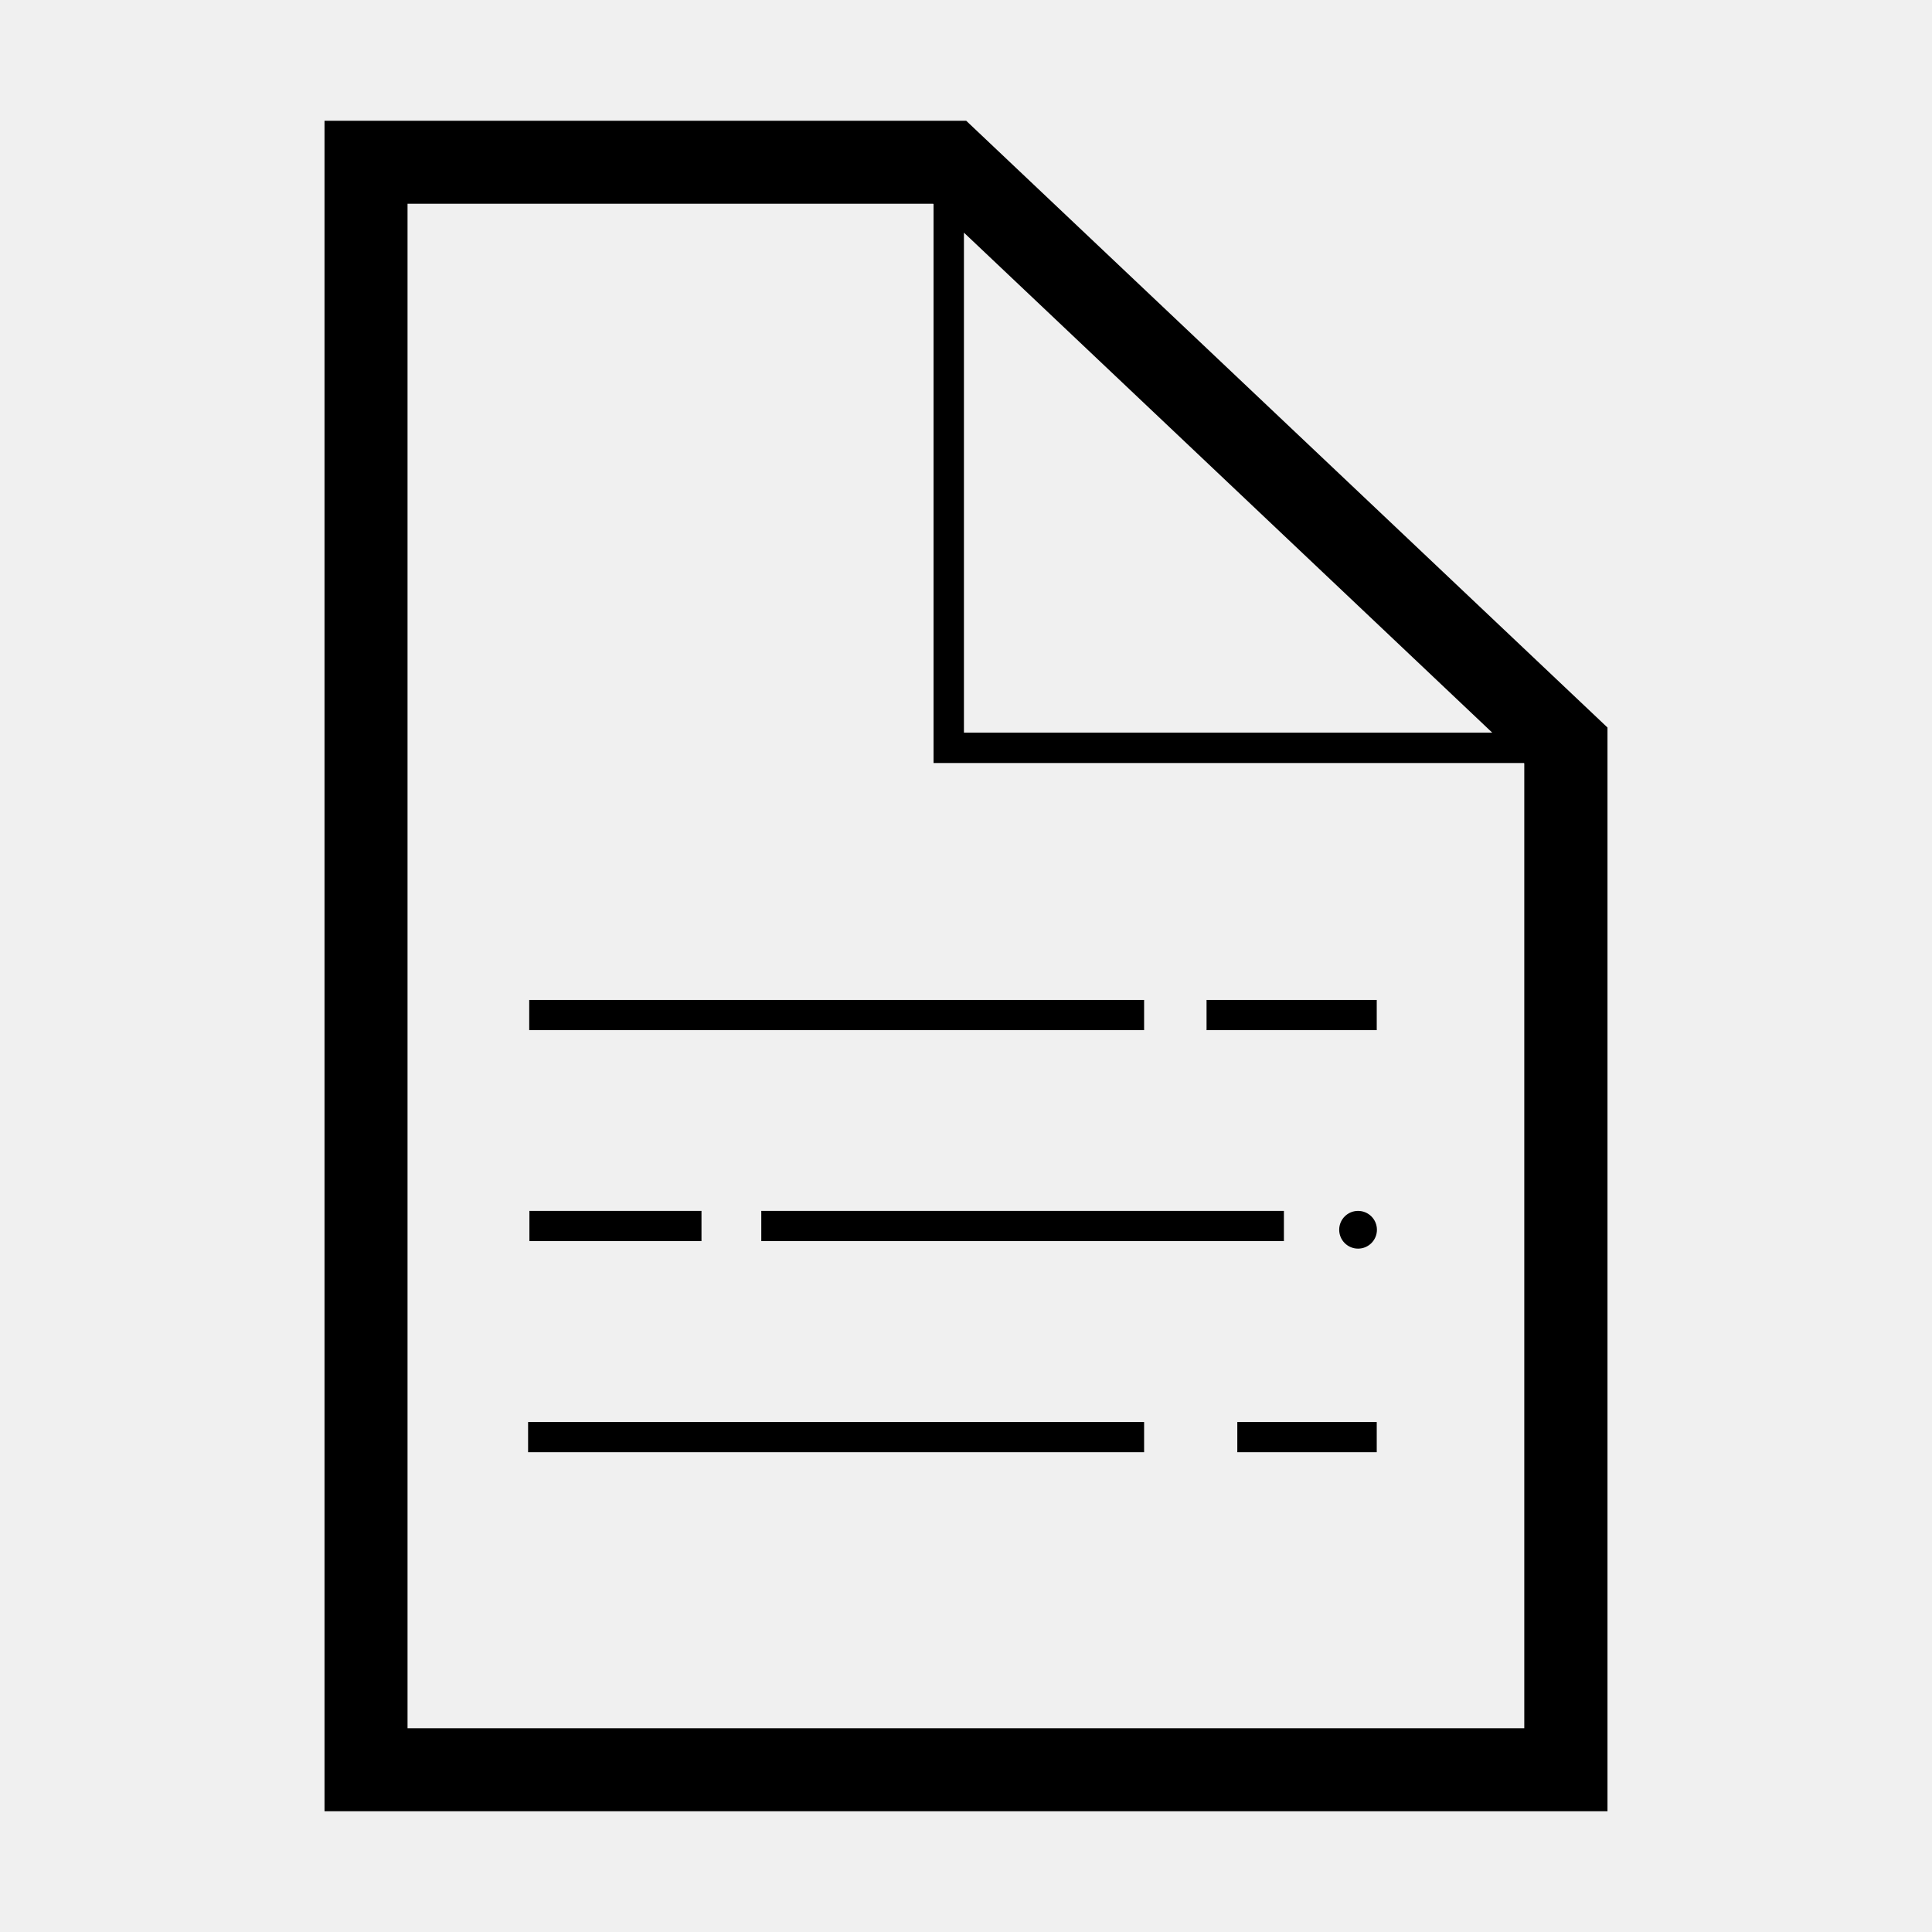
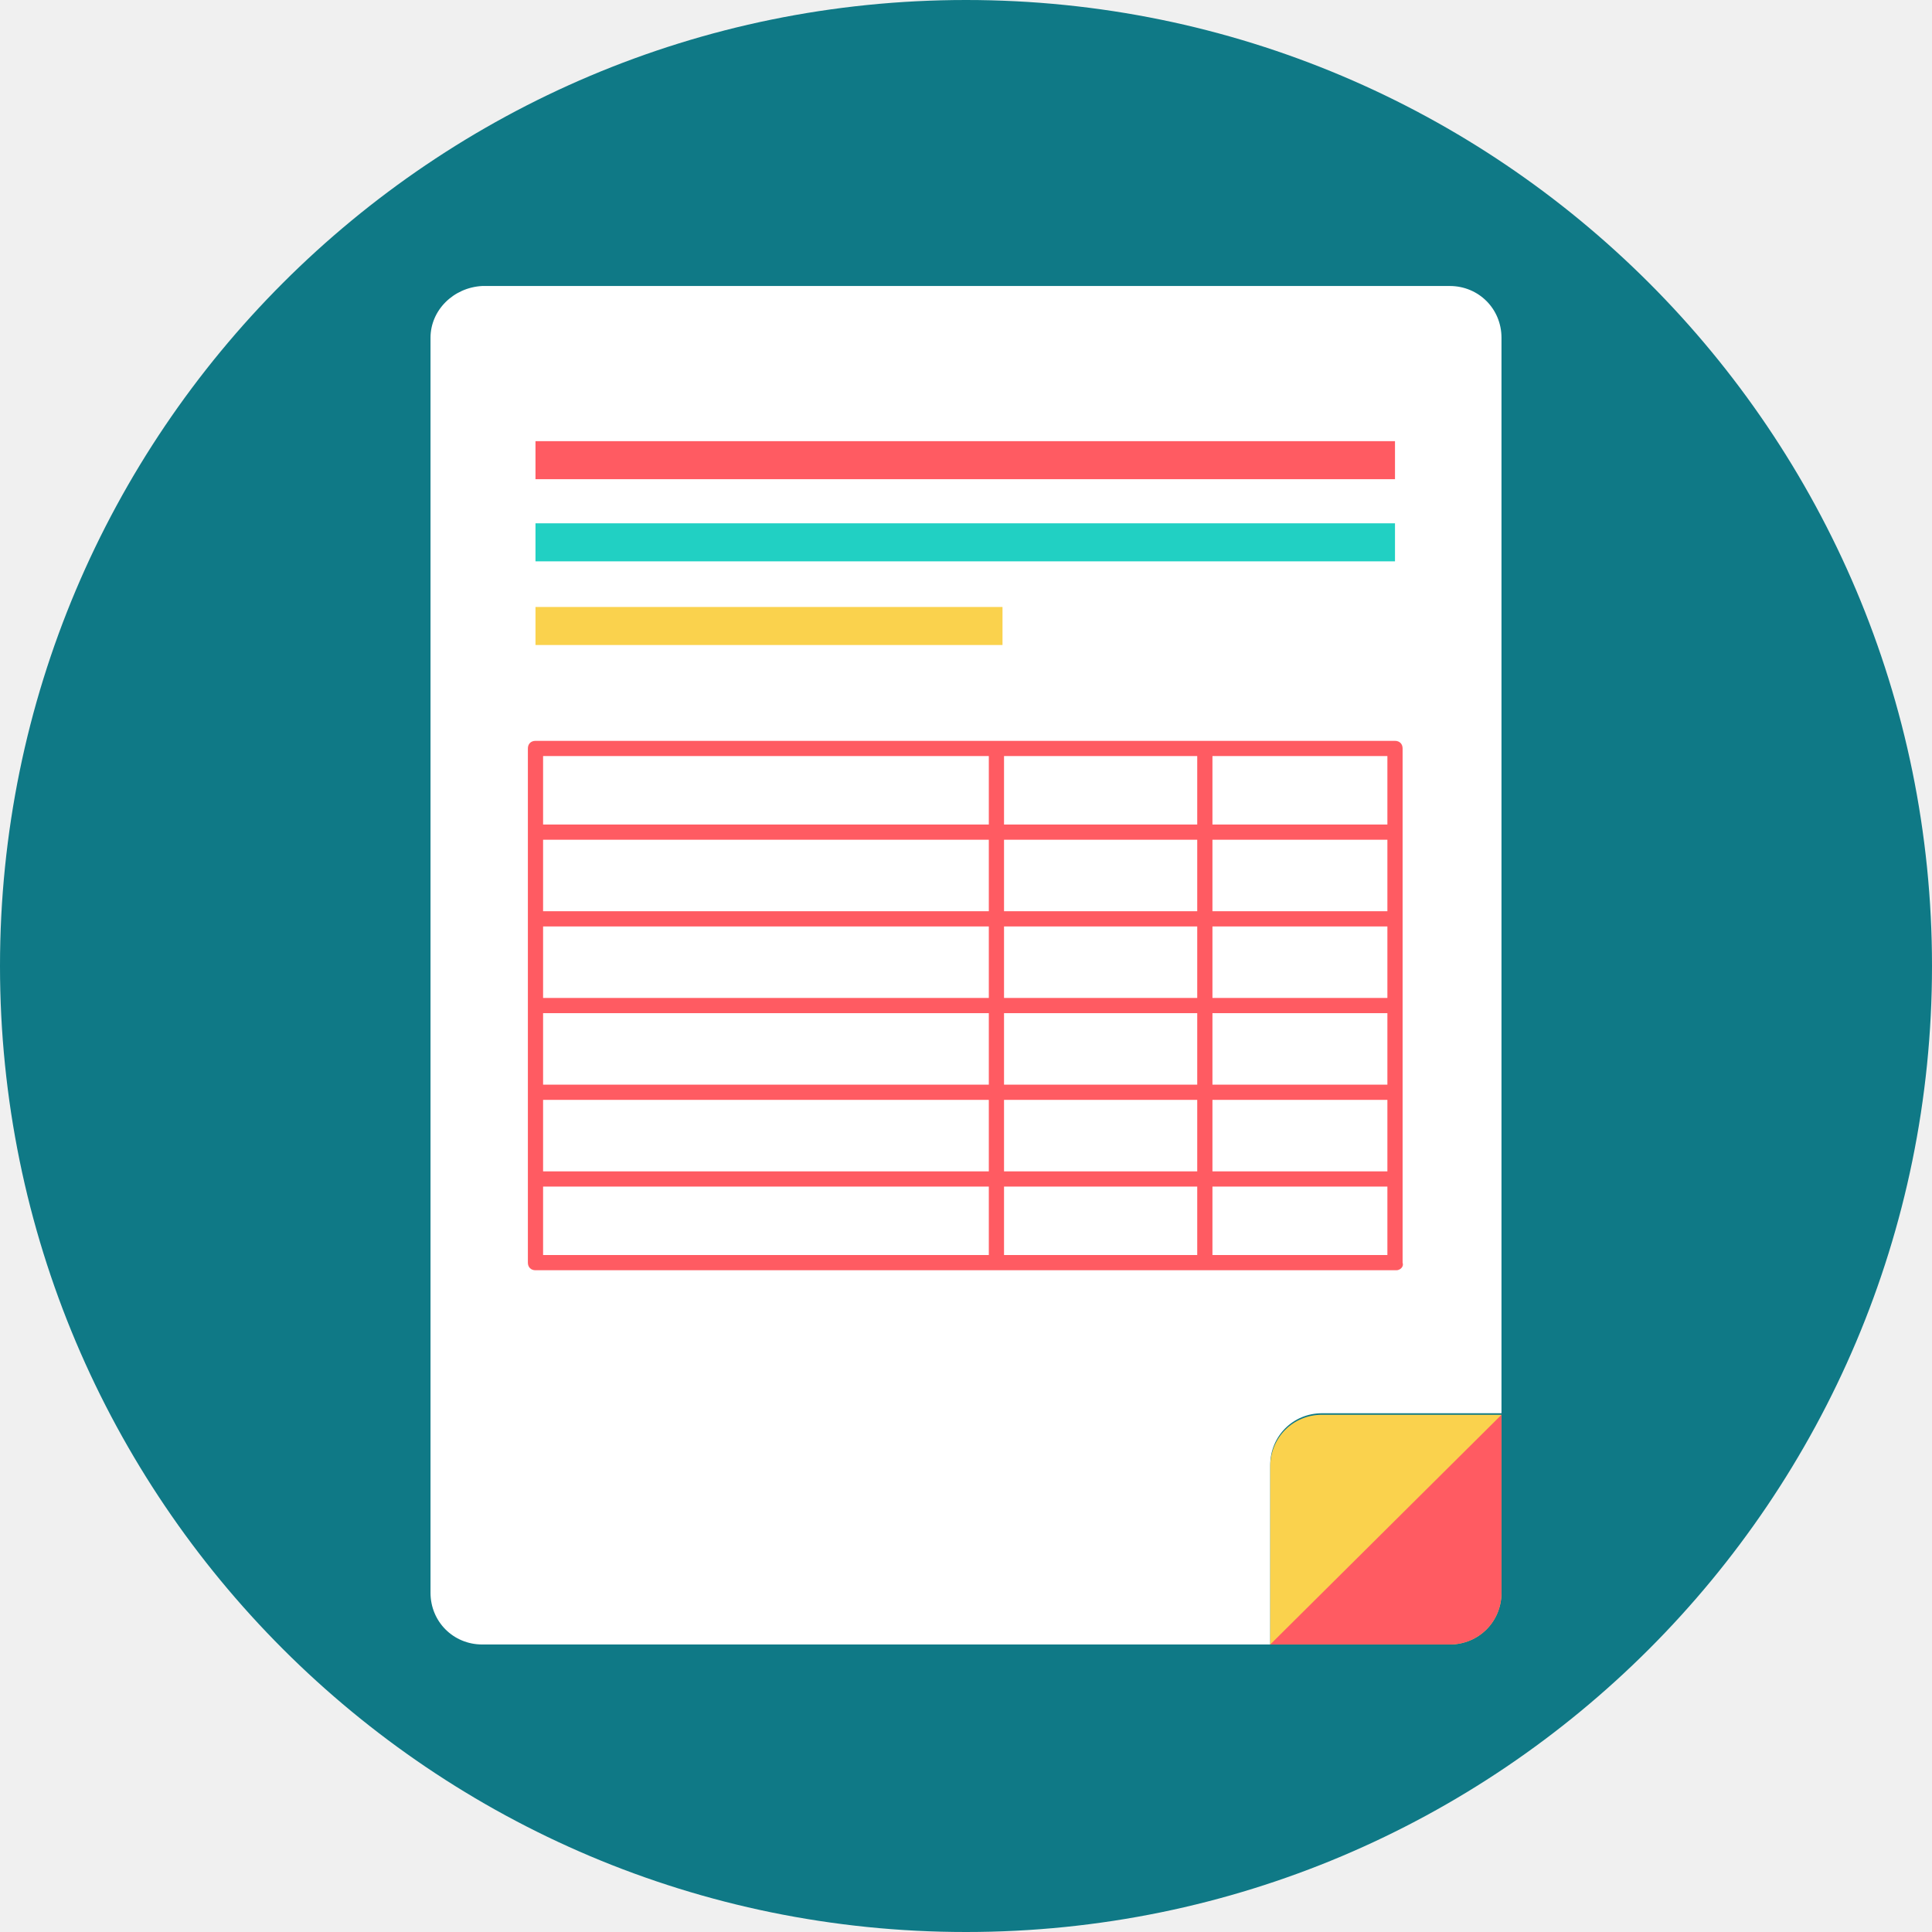
- <svg xmlns="http://www.w3.org/2000/svg" width="800px" height="800px" viewBox="0 0 1024 1024" class="icon" version="1.1" fill="#000000">
+ <svg xmlns="http://www.w3.org/2000/svg" version="1.1" id="Layer_1" viewBox="0 0 508 508" xml:space="preserve" width="800px" height="800px" fill="#000000">
  <g id="SVGRepo_bgCarrier" stroke-width="0" />
  <g id="SVGRepo_tracerCarrier" stroke-linecap="round" stroke-linejoin="round" />
  <g id="SVGRepo_iconCarrier">
-     <path d="M719.8 651.8m-10 0a10 10 0 1 0 20 0 10 10 0 1 0-20 0Z" fill="#000000" />
-     <path d="M512.1 64H172v896h680V385.6L512.1 64z m278.8 324.3h-280v-265l280 265zM808 916H216V108h278.6l0.2 0.2v296.2h312.9l0.2 0.2V916z" fill="#000000" />
-     <path d="M280.5 530h325.9v16H280.5z" fill="#000000" />
-     <path d="M639.5 530h90.2v16h-90.2z" fill="#000000" />
-     <path d="M403.5 641.8h277v16h-277z" fill="#000000" />
-     <path d="M280.6 641.8h91.2v16h-91.2z" fill="#000000" />
-     <path d="M279.9 753.7h326.5v16H279.9z" fill="#000000" />
-     <path d="M655.8 753.7h73.9v16h-73.9z" fill="#000000" />
+     <circle style="fill:#0F7986;" cx="254" cy="254" r="254" />
+     <path style="fill:#FFFFFF;" d="M113.2,88.8v330c0,7.6,6,13.6,13.6,13.6H334v-47.2c0-7.6,6-13.6,13.6-13.6h47.2V88.8 c0-7.6-6-13.6-13.6-13.6H126.8C119.2,75.6,113.2,81.6,113.2,88.8z" />
+     <path style="fill:#FAD24D;" d="M334,432.4h47.2c7.6,0,13.6-6,13.6-13.6V372h-47.2c-7.6,0-13.6,6-13.6,13.6V432.4z" />
+     <g>
+       <path style="fill:#FF5B62;" d="M334,432.4h47.2c7.6,0,13.6-6,13.6-13.6V372L334,432.4z" />
+       <path style="fill:#FF5B62;" d="M367.2,334H140.8c-1.2,0-2-0.8-2-2V196.8c0-1.2,0.8-2,2-2h226c1.2,0,2,0.8,2,2V332 C369.2,333.2,368,334,367.2,334z M142.8,330h222V198.8h-222V330z" />
+       <rect x="140.8" y="216.8" style="fill:#FF5B62;" width="226" height="4" />
+       <rect x="260" y="196.8" style="fill:#FF5B62;" width="4" height="135.2" />
+       <rect x="314.8" y="196.8" style="fill:#FF5B62;" width="4" height="135.2" />
+       <rect x="140.8" y="239.6" style="fill:#FF5B62;" width="226" height="4" />
+       <rect x="140.8" y="262.4" style="fill:#FF5B62;" width="226" height="4" />
+       <rect x="140.8" y="285.2" style="fill:#FF5B62;" width="226" height="4" />
+       <rect x="140.8" y="308" style="fill:#FF5B62;" width="226" height="4" />
+     </g>
+     <rect x="140.8" y="116" style="fill:#FF5B62;" width="226" height="10" />
+     <rect x="140.8" y="137.6" style="fill:#21D0C3;" width="226" height="10" />
+     <rect x="140.8" y="159.6" style="fill:#FAD24D;" width="122.8" height="10" />
  </g>
</svg>
